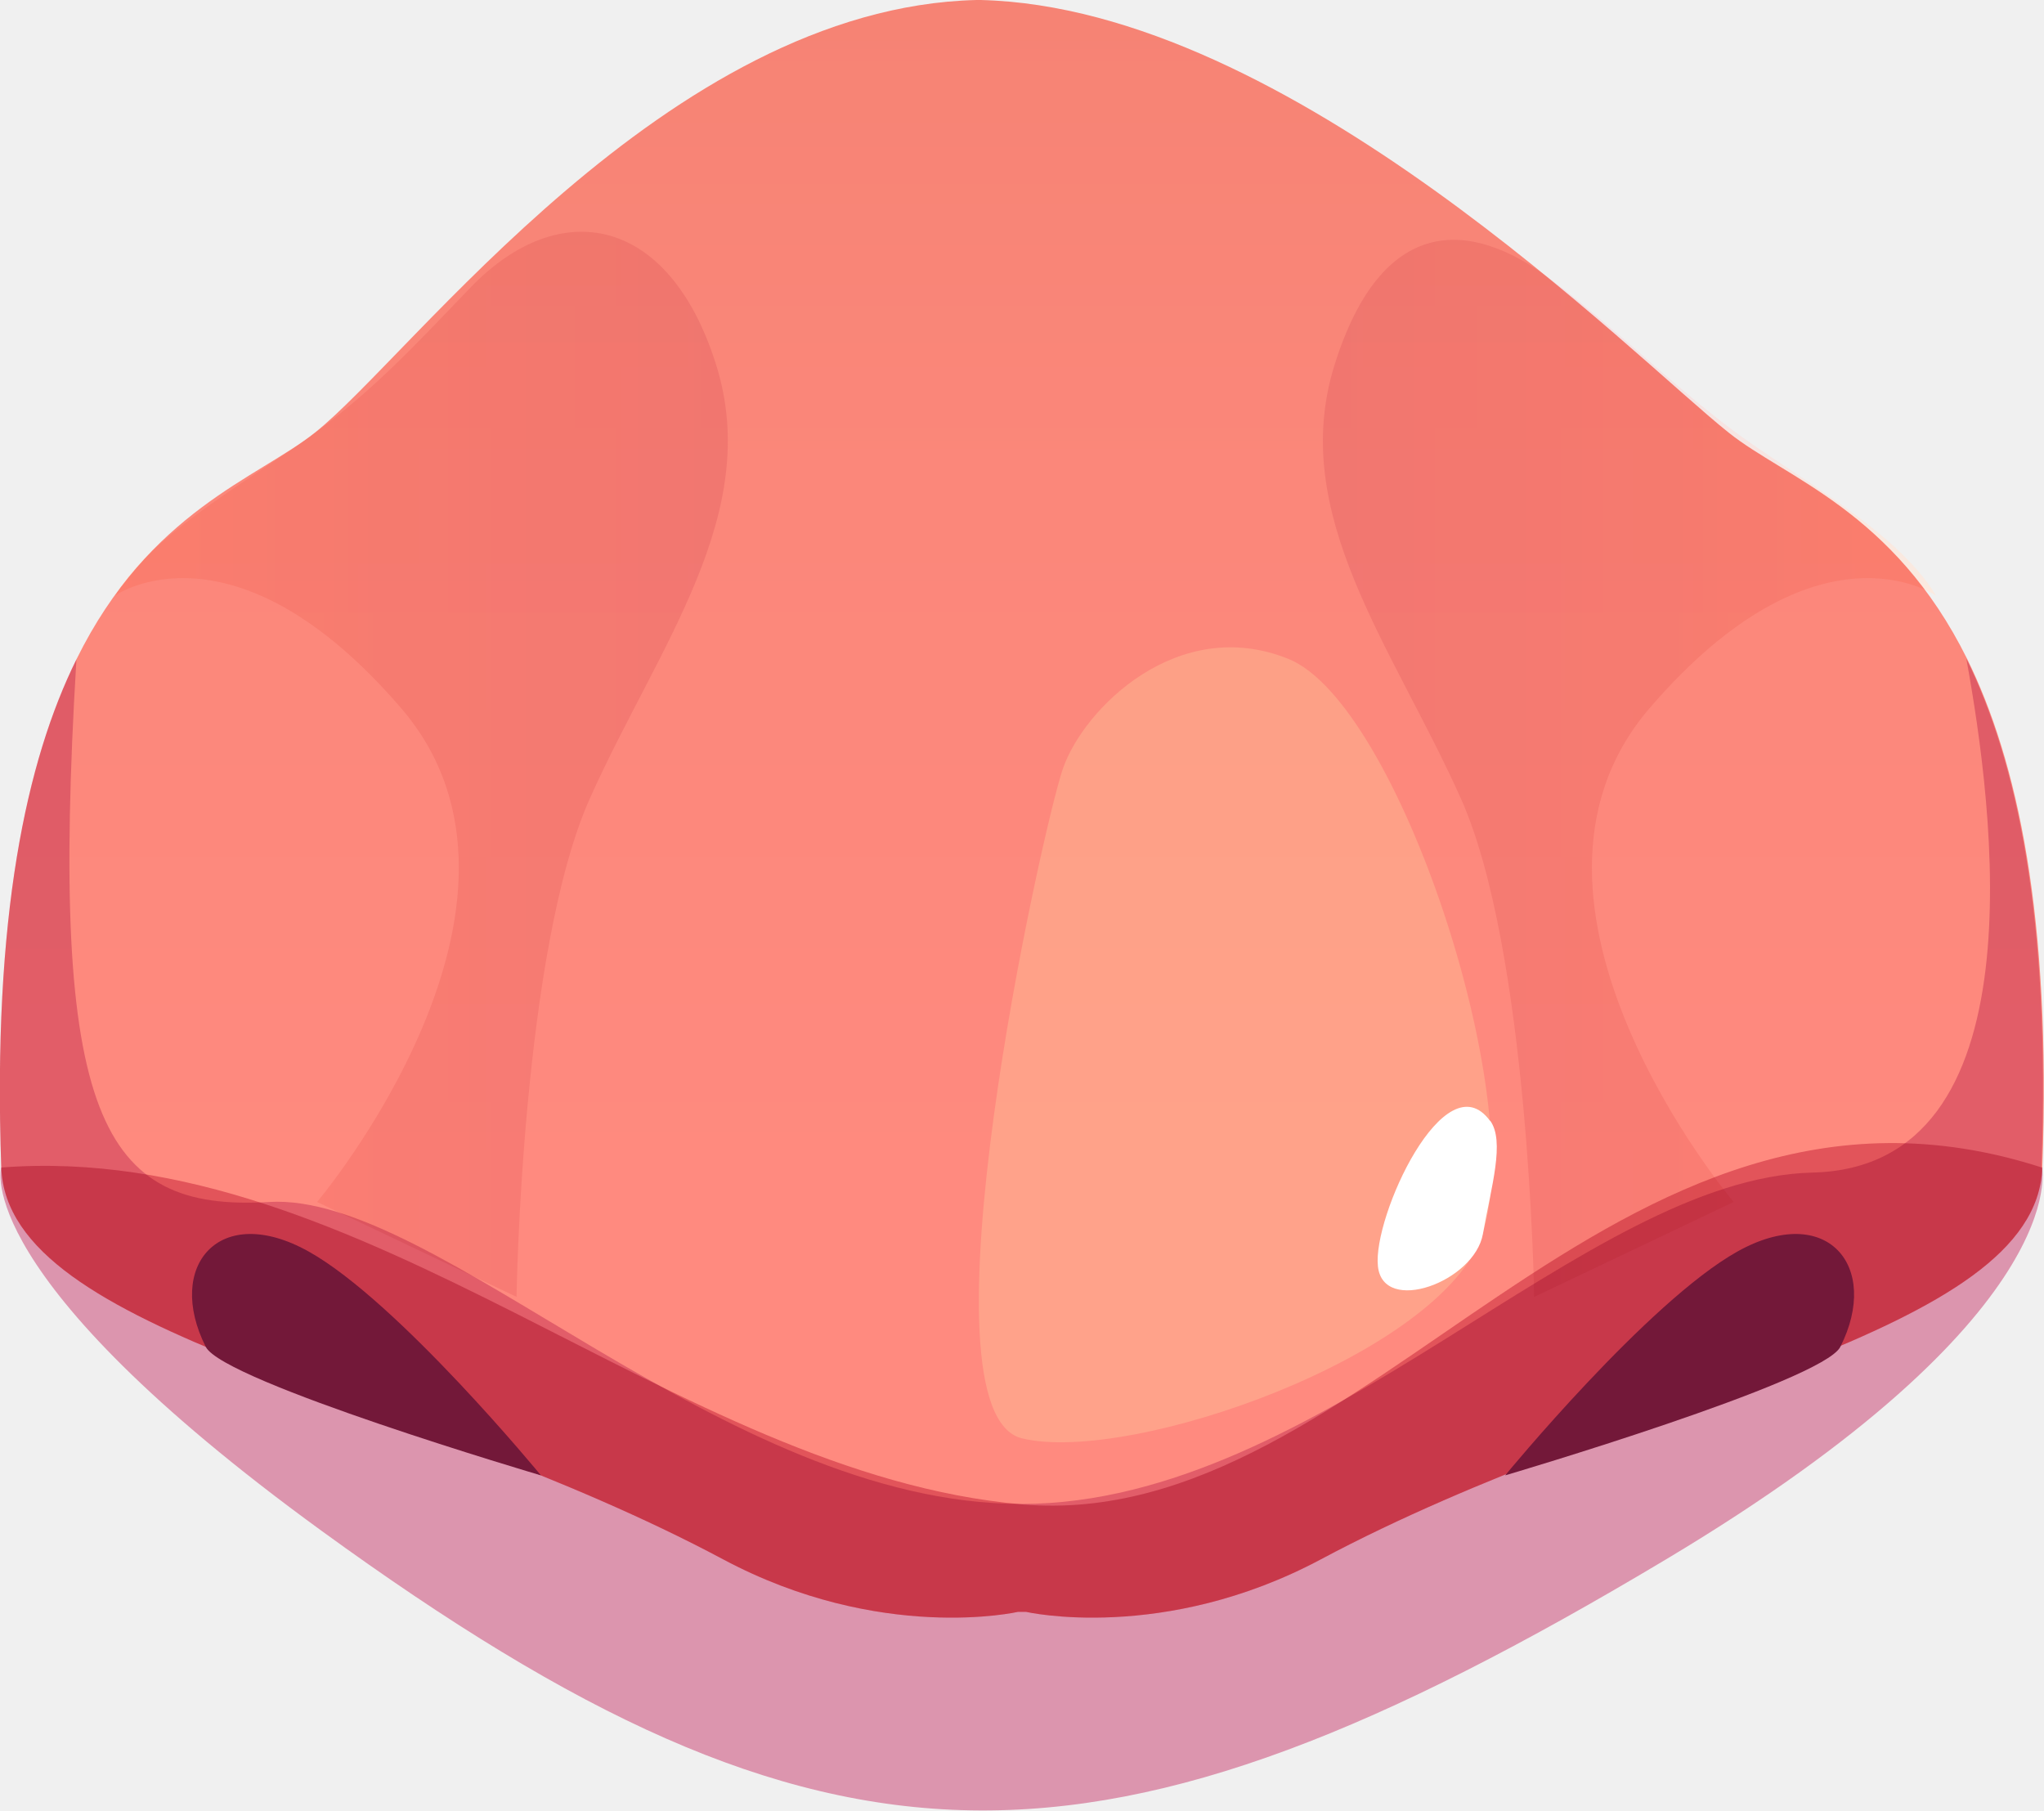
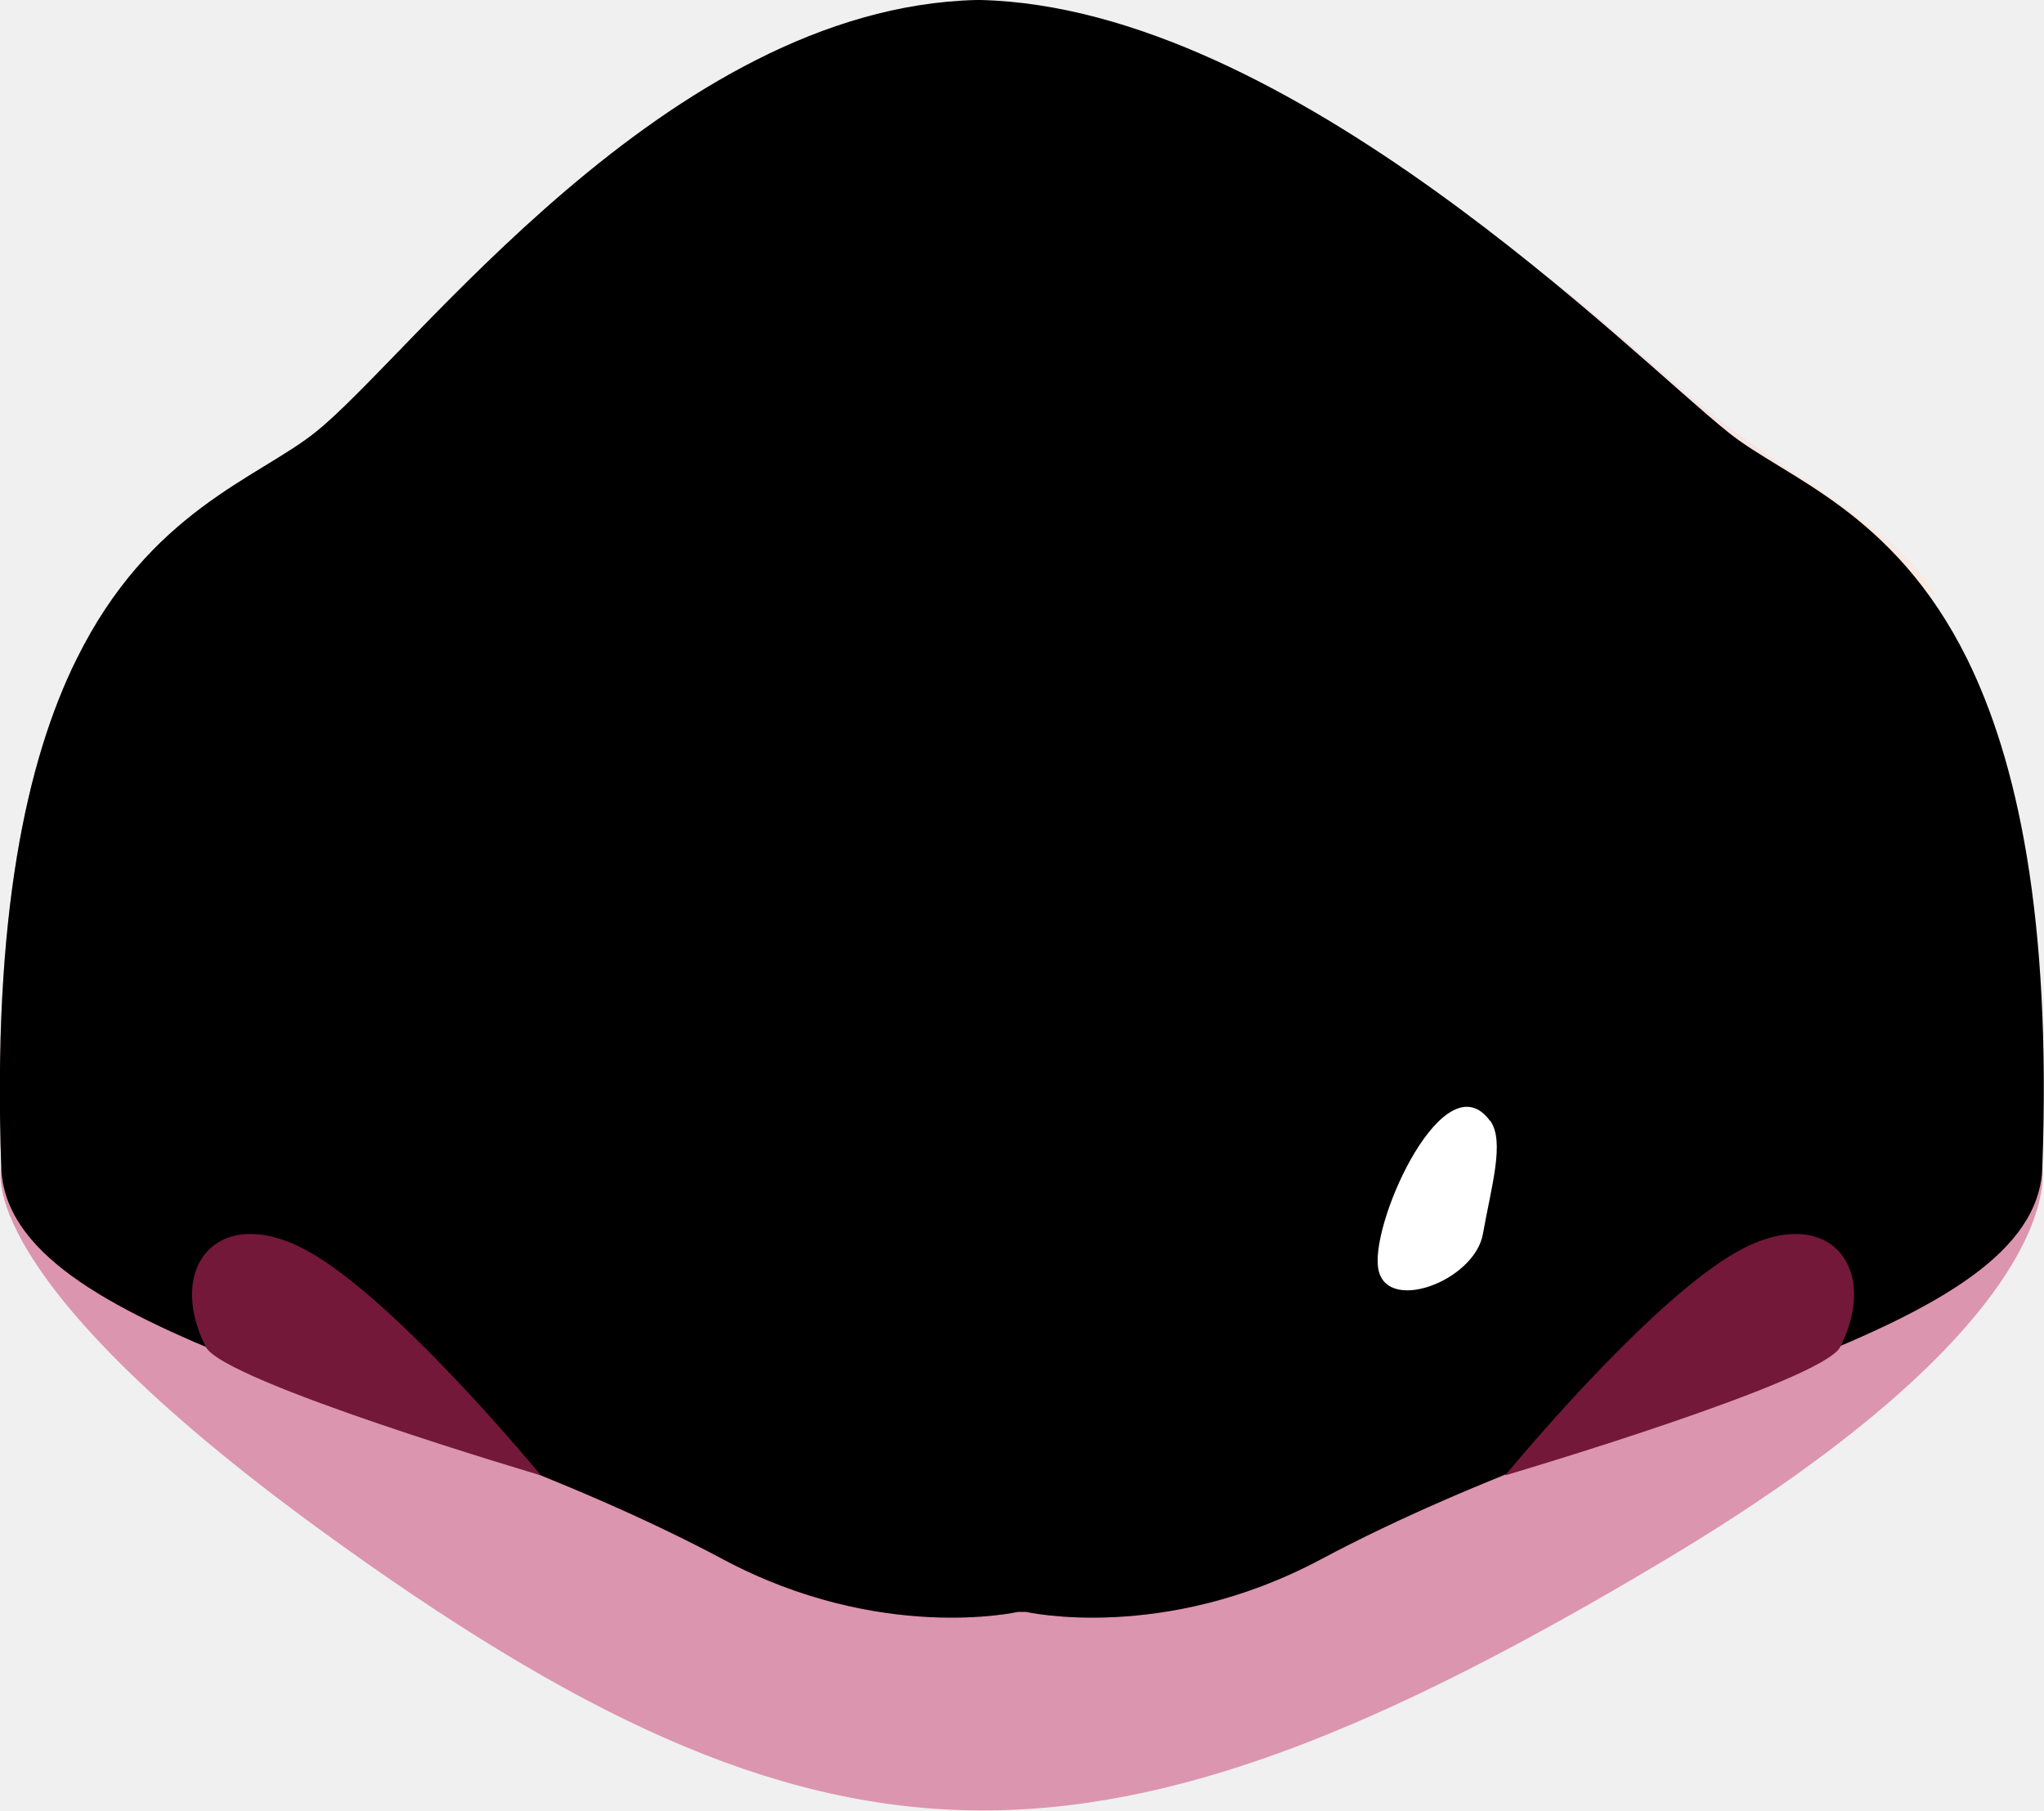
<svg xmlns="http://www.w3.org/2000/svg" xmlns:xlink="http://www.w3.org/1999/xlink" viewBox="0 0 48.67 43.12">
  <defs>
-     <linearGradient id="d" x1="24.33" y1="0" x2="24.33" y2="29.15" gradientUnits="userSpaceOnUse">
-       <stop offset="0" stop-color="#f68374" />
-       <stop offset=".4" stop-color="#fb877a" />
-       <stop offset="1" stop-color="#ff8a7f" />
-     </linearGradient>
    <linearGradient id="e" x1="2.74" y1="18.21" x2="17.34" y2="18.21" gradientUnits="userSpaceOnUse">
      <stop offset="0" stop-color="#ffe7d8" />
-       <stop offset=".44" stop-color="#f7dcdd" />
-       <stop offset=".99" stop-color="#f1d4e2" />
+       <stop offset="0.44" stop-color="#f7dcdd" />
+       <stop offset="0.99" stop-color="#f1d4e2" />
    </linearGradient>
    <linearGradient id="f" x1="1980.46" y1="18.3" x2="1995.05" y2="18.3" gradientTransform="translate(2026.55) rotate(-180) scale(1 -1)" xlink:href="#e" />
  </defs>
-   <g style="isolation:isolate;">
+   <g style="isolation:isolate;" transform="matrix(1, 0, 0, 1, 1.7763568394002505e-15, 0)">
    <g id="b">
      <g id="c">
-         <path d="M48.63,27.8c-.14,4.02-9.59,5.28-17.18,9.33-3.75,2-7.02,1.25-7.02,1.25h-.19s-3.27.75-7.02-1.25C9.63,33.08.18,31.82.03,27.8c-.21-5.98.6-9.69,1.79-12.1h0c1.74-3.53,4.31-4.31,5.68-5.4C9.8,8.48,15.88.18,23.25,0h.09S23.35,0,23.35,0c7.37.18,15.51,8.47,17.81,10.3,1.36,1.09,3.93,1.86,5.68,5.39,1.19,2.42,2.01,6.12,1.79,12.11Z" style="fill:url(#d); stroke-width:0px;" />
+         <path d="M48.63,27.8c-.14,4.02-9.59,5.28-17.18,9.33-3.75,2-7.02,1.25-7.02,1.25h-.19s-3.27.75-7.02-1.25C9.63,33.08.18,31.82.03,27.8c-.21-5.98.6-9.69,1.79-12.1h0c1.74-3.53,4.31-4.31,5.68-5.4C9.8,8.48,15.88.18,23.25,0h.09S23.35,0,23.35,0c7.37.18,15.51,8.47,17.81,10.3,1.36,1.09,3.93,1.86,5.68,5.39,1.19,2.42,2.01,6.12,1.79,12.11Z" style="stroke-width: 0px; fill: fillColor;" />
        <path d="M48.63,27.8c-.14,4.02-9.59,5.28-17.18,9.33-3.75,2-7.02,1.25-7.02,1.25h-.19s-3.27.75-7.02-1.25C9.63,33.08.18,31.82.03,27.8c-.21-5.98.6-9.69,1.79-12.1h0c-.66,10.93.59,13.16,4.59,12.92,4-.24,10.79,7.19,17.91,7.19s13.39-7.76,18.84-7.89c5.45-.13,4.31-8.67,3.66-12.24,1.19,2.42,2.01,6.12,1.79,12.11Z" style="fill:#ce77b5; mix-blend-mode:multiply; opacity:.6; stroke-width:0px;" />
        <path d="M4.9,32.07c-.97-1.92.32-3.46,2.45-2.27s5.53,5.33,5.53,5.33c0,0-7.56-2.23-7.98-3.06Z" style="fill:#812751; stroke-width:0px;" />
        <path d="M43.82,32.07c.97-1.92-.32-3.46-2.45-2.27s-5.53,5.33-5.53,5.33c0,0,7.56-2.23,7.98-3.06Z" style="fill:#812751; stroke-width:0px;" />
        <path d="M.03,27.8c8.64-.67,16.02,7.3,24.3,8.02,8.28.72,13.99-11.35,24.29-8.02,0,0,.8,3.5-8.95,9.33-13.51,8.08-19.96,8.08-32-.67C-.75,30.34.03,27.8.03,27.8Z" style="fill:#ce5982; mix-blend-mode:multiply; opacity:.6; stroke-width:0px;" />
        <path d="M2.74,14.18s2.81-1.97,6.81,2.68c4,4.65-2,11.76-2,11.76l4.75,2.26s.12-8.25,1.75-11.88,4.12-6.76,3-10.32c-1.12-3.56-3.73-4.02-5.83-1.85-1.32,1.37-2.25,2.39-3.71,3.47s-3.86,2.36-4.77,3.88Z" style="fill:url(#e); mix-blend-mode:multiply; opacity:.7; stroke-width:0px;" />
        <path d="M46.09,14.18s-2.81-1.97-6.81,2.68c-4,4.65,2,11.76,2,11.76l-4.75,2.26s-.12-8.25-1.75-11.88-4.12-6.76-3-10.32c1.12-3.56,3.21-3.48,5.13-2.04,1.52,1.14,2.95,2.57,4.41,3.65,1.46,1.08,3.86,2.36,4.77,3.88Z" style="fill:url(#f); mix-blend-mode:multiply; opacity:.7; stroke-width:0px;" />
        <path d="M35.3,29.38c1.08-3.2-2-12.63-4.62-13.69s-4.87,1.17-5.37,2.61c-.5,1.45-3.57,15.33-.97,15.95,2.6.62,10-1.99,10.97-4.88Z" style="fill:#fff9b5; mix-blend-mode:soft-light; opacity:.5; stroke-width:0px;" />
        <path d="M35.48,26.69c-1.07-1.47-2.8,2.29-2.67,3.46.12,1.17,2.3.37,2.5-.77.2-1.13.53-2.21.17-2.7Z" style="fill:#fff; stroke-width:0px;" />
      </g>
    </g>
  </g>
</svg>
